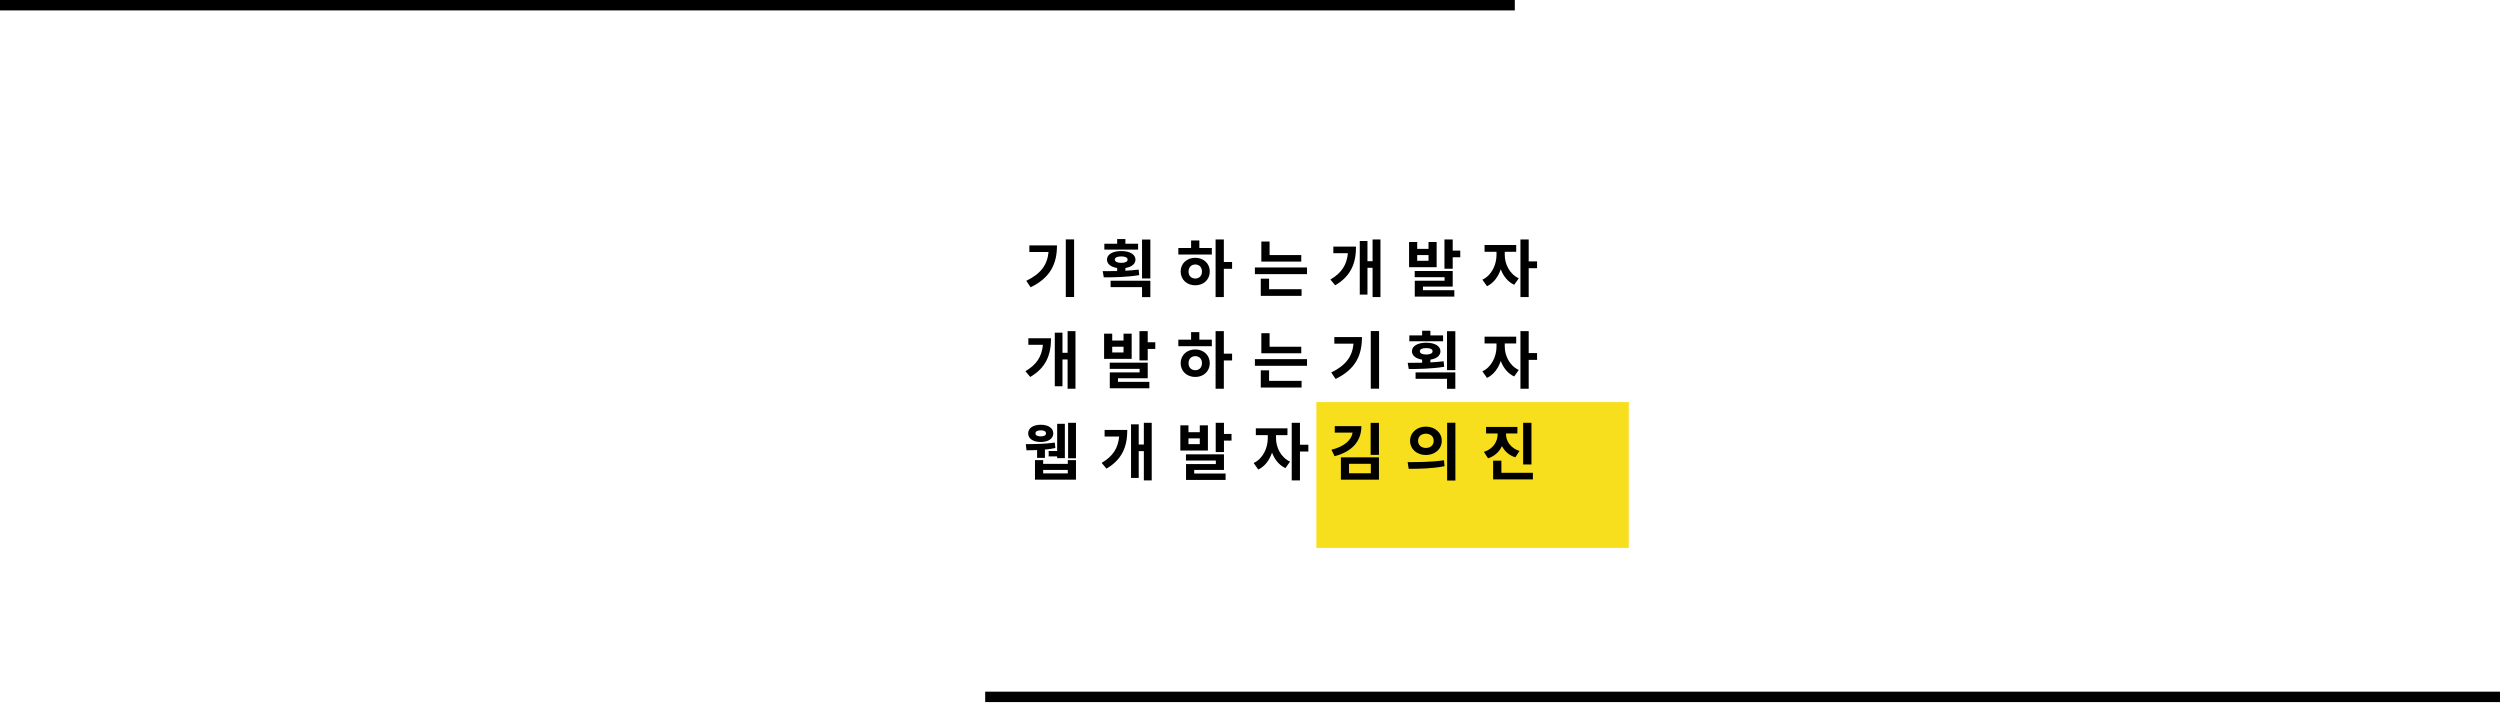
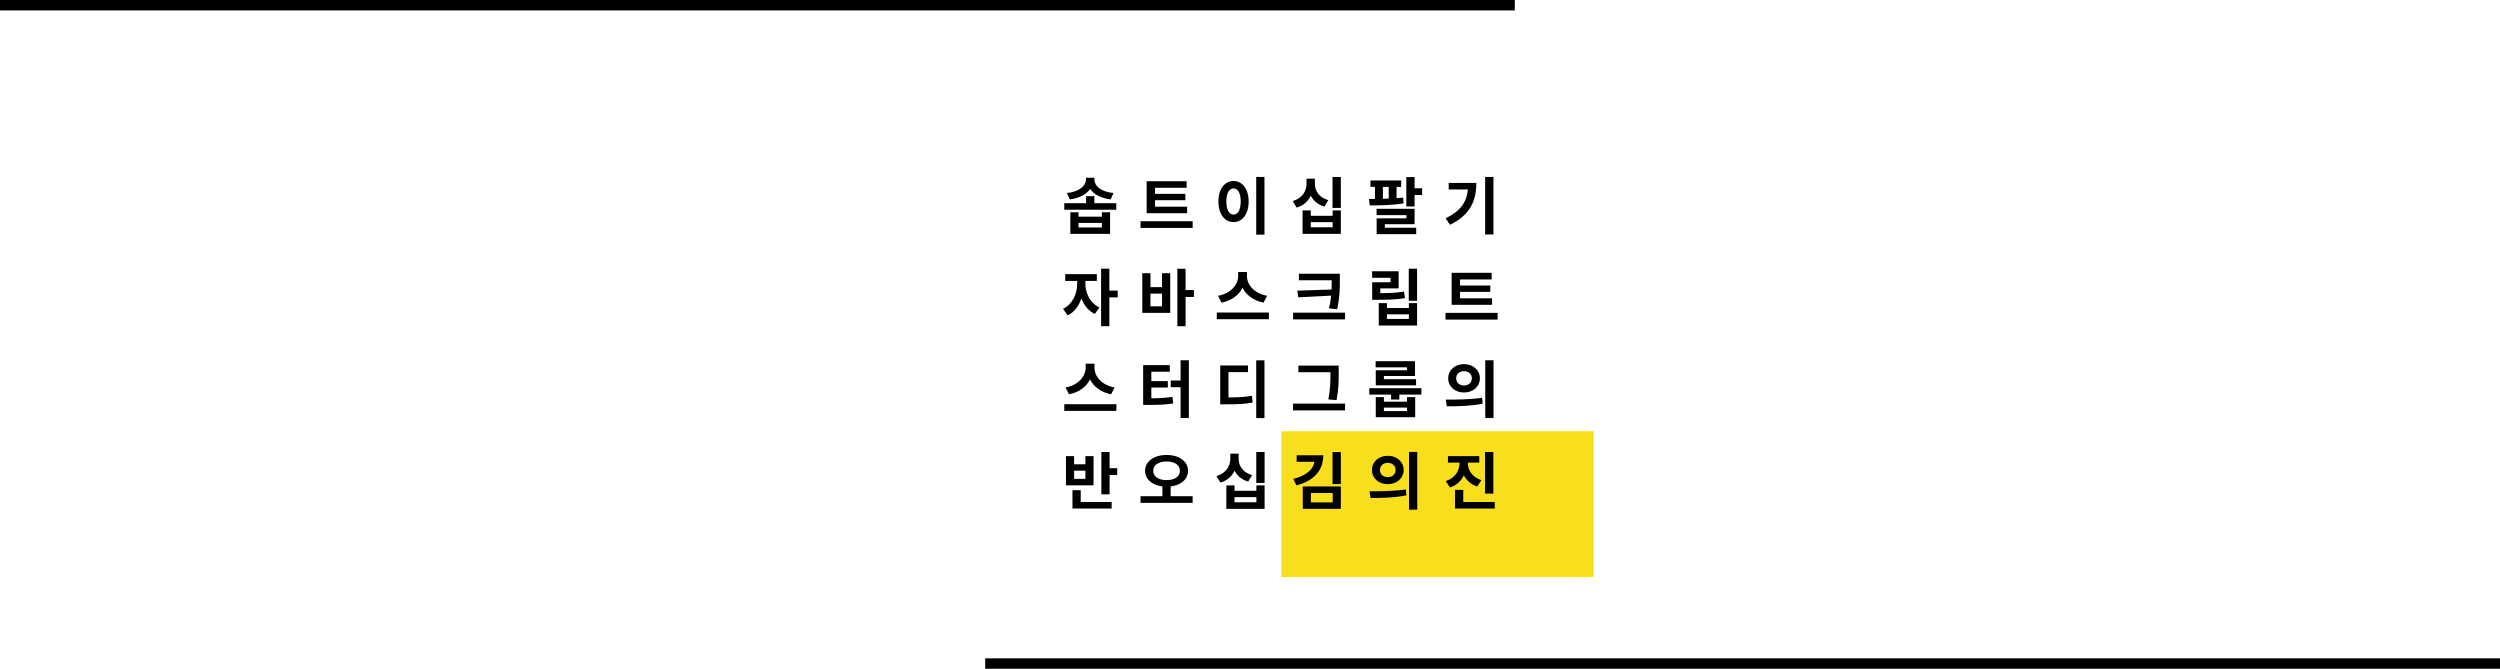
- <svg xmlns="http://www.w3.org/2000/svg" width="1200" height="337" viewBox="0 0 1200 337" fill="none">
-   <rect x="631.856" y="193" width="149.966" height="70" fill="#F7DF1E" />
+ <svg xmlns="http://www.w3.org/2000/svg" width="1200" height="321" viewBox="0 0 1200 321" fill="none">
+   <rect x="615" y="207" width="149.966" height="70" fill="#F7DF1E" />
  <line y1="2.5" x2="727.107" y2="2.5" stroke="black" stroke-width="5" />
-   <line x1="472.893" y1="334.5" x2="1200" y2="334.5" stroke="black" stroke-width="5" />
-   <path d="M494.088 117.8V120.95H503.298C502.728 127.07 499.668 131.39 492.618 134.78L494.688 137.9C504.498 133.16 507.348 126.26 507.348 117.8H494.088ZM511.578 114.92V142.55H515.568V114.92H511.578ZM546.286 116.99H540.196V114.74H536.236V116.99H530.086V119.81H546.286V116.99ZM535.126 124.61C535.126 123.59 536.326 123.08 538.216 123.08C540.076 123.08 541.246 123.59 541.246 124.61C541.246 125.6 540.076 126.17 538.216 126.17C536.326 126.17 535.126 125.6 535.126 124.61ZM546.556 129.41C544.516 129.65 542.356 129.83 540.196 129.95V128.63C543.136 128.18 545.026 126.71 545.026 124.61C545.026 122.09 542.266 120.5 538.216 120.5C534.106 120.5 531.346 122.09 531.346 124.61C531.346 126.71 533.236 128.18 536.236 128.63V130.1C533.746 130.16 531.406 130.16 529.306 130.16L529.816 133.13C534.646 133.13 540.976 133.04 546.826 132.05L546.556 129.41ZM533.086 137.81H548.176V142.61H552.166V134.75H533.086V137.81ZM548.176 114.98V133.67H552.166V114.98H548.176ZM573.734 133.7C571.874 133.7 570.494 132.44 570.494 130.34C570.494 128.24 571.874 126.95 573.734 126.95C575.594 126.95 576.944 128.24 576.944 130.31C576.944 132.44 575.594 133.7 573.734 133.7ZM573.734 123.74C569.714 123.74 566.714 126.47 566.714 130.31C566.714 134.21 569.714 136.94 573.734 136.94C577.724 136.94 580.694 134.21 580.694 130.31C580.694 126.47 577.724 123.74 573.734 123.74ZM575.684 115.43H571.724V119.03H565.604V122.18H581.684V119.03H575.684V115.43ZM591.404 125.75H587.444V114.95H583.484V142.58H587.444V129.02H591.404V125.75ZM624.611 122.42H609.401V115.94H605.441V125.57H624.611V122.42ZM609.161 133.76H605.171V142.01H624.761V138.83H609.161V133.76ZM602.351 128.39V131.57H627.371V128.39H602.351ZM639.999 118.37V121.52H646.989C646.479 126.95 644.139 130.94 638.589 134.18L640.899 136.94C648.609 132.44 650.889 126.11 650.889 118.37H639.999ZM658.839 114.95V125.36H656.379V115.67H652.689V141.41H656.379V128.54H658.839V142.58H662.619V114.95H658.839ZM685.687 125.18H680.257V122.42H685.687V125.18ZM689.587 116.15H685.687V119.45H680.257V116.15H676.357V128.27H689.587V116.15ZM683.017 137.57H697.297V130.07H679.057V133.07H693.397V134.75H679.087V142.37H698.077V139.31H683.017V137.57ZM697.297 120.29V114.95H693.337V128.99H697.297V123.5H700.927V120.29H697.297ZM722.284 120.86H727.774V117.59H712.594V120.86H718.324V122.39C718.324 126.95 716.074 132.14 711.544 134.24L713.764 137.39C716.914 135.89 719.134 132.86 720.364 129.26C721.594 132.53 723.754 135.29 726.814 136.7L729.004 133.58C724.474 131.48 722.284 126.59 722.284 122.39V120.86ZM737.794 125.48H733.774V114.95H729.814V142.58H733.774V128.75H737.794V125.48ZM493.608 162.37V165.52H500.598C500.088 170.95 497.748 174.94 492.198 178.18L494.508 180.94C502.218 176.44 504.498 170.11 504.498 162.37H493.608ZM512.448 158.95V169.36H509.988V159.67H506.298V185.41H509.988V172.54H512.448V186.58H516.228V158.95H512.448ZM539.296 169.18H533.866V166.42H539.296V169.18ZM543.196 160.15H539.296V163.45H533.866V160.15H529.966V172.27H543.196V160.15ZM536.626 181.57H550.906V174.07H532.666V177.07H547.006V178.75H532.696V186.37H551.686V183.31H536.626V181.57ZM550.906 164.29V158.95H546.946V172.99H550.906V167.5H554.536V164.29H550.906ZM573.734 177.7C571.874 177.7 570.494 176.44 570.494 174.34C570.494 172.24 571.874 170.95 573.734 170.95C575.594 170.95 576.944 172.24 576.944 174.31C576.944 176.44 575.594 177.7 573.734 177.7ZM573.734 167.74C569.714 167.74 566.714 170.47 566.714 174.31C566.714 178.21 569.714 180.94 573.734 180.94C577.724 180.94 580.694 178.21 580.694 174.31C580.694 170.47 577.724 167.74 573.734 167.74ZM575.684 159.43H571.724V163.03H565.604V166.18H581.684V163.03H575.684V159.43ZM591.404 169.75H587.444V158.95H583.484V186.58H587.444V173.02H591.404V169.75ZM624.611 166.42H609.401V159.94H605.441V169.57H624.611V166.42ZM609.161 177.76H605.171V186.01H624.761V182.83H609.161V177.76ZM602.351 172.39V175.57H627.371V172.39H602.351ZM640.479 161.8V164.95H649.689C649.119 171.07 646.059 175.39 639.009 178.78L641.079 181.9C650.889 177.16 653.739 170.26 653.739 161.8H640.479ZM657.969 158.92V186.55H661.959V158.92H657.969ZM692.677 160.99H686.587V158.74H682.627V160.99H676.477V163.81H692.677V160.99ZM681.517 168.61C681.517 167.59 682.717 167.08 684.607 167.08C686.467 167.08 687.637 167.59 687.637 168.61C687.637 169.6 686.467 170.17 684.607 170.17C682.717 170.17 681.517 169.6 681.517 168.61ZM692.947 173.41C690.907 173.65 688.747 173.83 686.587 173.95V172.63C689.527 172.18 691.417 170.71 691.417 168.61C691.417 166.09 688.657 164.5 684.607 164.5C680.497 164.5 677.737 166.09 677.737 168.61C677.737 170.71 679.627 172.18 682.627 172.63V174.1C680.137 174.16 677.797 174.16 675.697 174.16L676.207 177.13C681.037 177.13 687.367 177.04 693.217 176.05L692.947 173.41ZM679.477 181.81H694.567V186.61H698.557V178.75H679.477V181.81ZM694.567 158.98V177.67H698.557V158.98H694.567ZM722.284 164.86H727.774V161.59H712.594V164.86H718.324V166.39C718.324 170.95 716.074 176.14 711.544 178.24L713.764 181.39C716.914 179.89 719.134 176.86 720.364 173.26C721.594 176.53 723.754 179.29 726.814 180.7L729.004 177.58C724.474 175.48 722.284 170.59 722.284 166.39V164.86ZM737.794 169.48H733.774V158.95H729.814V186.58H733.774V172.75H737.794V169.48ZM503.358 216.48V219.06H507.438V219.9H511.128V203.43H507.438V216.48H503.358ZM499.548 206.55C501.108 206.55 502.068 207.03 502.068 208.02C502.068 209.01 501.108 209.46 499.548 209.46C498.018 209.46 497.028 209.01 497.028 208.02C497.028 207.03 498.018 206.55 499.548 206.55ZM499.548 212.16C503.148 212.16 505.578 210.57 505.578 208.02C505.578 205.47 503.148 203.88 499.548 203.88C495.948 203.88 493.518 205.47 493.518 208.02C493.518 210.57 495.948 212.16 499.548 212.16ZM497.808 219.78H501.558V215.79C503.268 215.64 505.008 215.4 506.568 215.04L506.298 212.43C501.918 213.12 495.978 213.18 492.378 213.18L492.708 216.12C494.148 216.12 495.918 216.12 497.808 216.03V219.78ZM512.538 227.22H500.718V225.57H512.538V227.22ZM512.538 222.66H500.718V220.86H496.788V230.25H516.468V220.86H512.538V222.66ZM512.688 202.95V219.96H516.468V202.95H512.688ZM530.206 206.37V209.52H537.196C536.686 214.95 534.346 218.94 528.796 222.18L531.106 224.94C538.816 220.44 541.096 214.11 541.096 206.37H530.206ZM549.046 202.95V213.36H546.586V203.67H542.896V229.41H546.586V216.54H549.046V230.58H552.826V202.95H549.046ZM575.894 213.18H570.464V210.42H575.894V213.18ZM579.794 204.15H575.894V207.45H570.464V204.15H566.564V216.27H579.794V204.15ZM573.224 225.57H587.504V218.07H569.264V221.07H583.604V222.75H569.294V230.37H588.284V227.31H573.224V225.57ZM587.504 208.29V202.95H583.544V216.99H587.504V211.5H591.134V208.29H587.504ZM612.491 208.86H617.981V205.59H602.801V208.86H608.531V210.39C608.531 214.95 606.281 220.14 601.751 222.24L603.971 225.39C607.121 223.89 609.341 220.86 610.571 217.26C611.801 220.53 613.961 223.29 617.021 224.7L619.211 221.58C614.681 219.48 612.491 214.59 612.491 210.39V208.86ZM628.001 213.48H623.981V202.95H620.021V230.58H623.981V216.75H628.001V213.48ZM640.689 204.54V207.66H649.239C648.669 211.32 645.219 214.35 639.099 215.88L640.599 218.97C648.819 216.87 653.469 211.89 653.469 204.54H640.689ZM647.529 222.63H657.999V227.16H647.529V222.63ZM643.629 230.25H661.899V219.51H643.629V230.25ZM657.909 202.98V218.34H661.899V202.98H657.909ZM684.427 204.78C680.107 204.78 676.837 207.63 676.837 211.59C676.837 215.58 680.107 218.4 684.427 218.4C688.747 218.4 692.047 215.58 692.047 211.59C692.047 207.63 688.747 204.78 684.427 204.78ZM684.427 208.17C686.557 208.17 688.177 209.43 688.177 211.59C688.177 213.75 686.557 215.01 684.427 215.01C682.297 215.01 680.677 213.75 680.677 211.59C680.677 209.43 682.297 208.17 684.427 208.17ZM694.627 202.92V230.64H698.587V202.92H694.627ZM676.177 225.03C680.947 225.03 687.427 224.97 693.367 223.77L693.127 220.92C687.307 221.79 680.527 221.82 675.667 221.82L676.177 225.03ZM735.094 202.95H731.104V222.93H735.094V202.95ZM729.364 216.48C724.894 215.01 722.884 211.62 722.884 208.38V208.05H728.344V204.93H713.314V208.05H718.864V208.38C718.864 211.83 716.854 215.46 712.264 216.9L714.274 219.99C717.484 218.94 719.704 216.81 720.934 214.11C722.194 216.57 724.294 218.55 727.354 219.51L729.364 216.48ZM720.664 226.95V221.13H716.704V230.1H735.784V226.95H720.664Z" fill="black" />
+   <line x1="472.893" y1="318.5" x2="1200" y2="318.5" stroke="black" stroke-width="5" />
+   <path d="M534.467 92.66C528.197 92 525.317 89.15 525.317 86.12V85.31H521.267V86.12C521.267 89.06 518.327 91.97 512.117 92.66L513.497 95.72C518.177 95.12 521.537 93.26 523.277 90.68C525.017 93.29 528.407 95.09 533.117 95.72L534.467 92.66ZM528.887 109.19H517.697V107H528.887V109.19ZM528.887 104H517.697V101.9H513.767V112.25H532.847V101.9H528.887V104ZM525.287 97.55V94.13H521.327V97.55H510.857V100.67H535.817V97.55H525.287ZM569.805 99.2H554.415V96.11H568.965V93.05H554.415V90.14H569.595V86.96H550.395V102.32H569.805V99.2ZM547.455 106.19V109.4H572.475V106.19H547.455ZM602.983 84.92V112.64H606.943V84.92H602.983ZM592.093 86.87C587.923 86.87 584.833 90.65 584.833 96.71C584.833 102.8 587.923 106.61 592.093 106.61C596.263 106.61 599.353 102.8 599.353 96.71C599.353 90.65 596.263 86.87 592.093 86.87ZM592.093 90.44C594.133 90.44 595.543 92.63 595.543 96.71C595.543 100.82 594.133 103.01 592.093 103.01C590.053 103.01 588.643 100.82 588.643 96.71C588.643 92.63 590.053 90.44 592.093 90.44ZM637.6 96.08C633.13 94.79 631.15 91.58 631.15 88.31V85.76H627.13V88.31C627.13 91.67 625.12 95.15 620.5 96.53L622.42 99.65C625.69 98.66 627.94 96.56 629.2 93.95C630.43 96.35 632.56 98.24 635.71 99.17L637.6 96.08ZM639.67 109.1H629.17V106.61H639.67V109.1ZM639.67 103.58H629.17V101H625.24V112.25H643.6V101H639.67V103.58ZM639.61 84.95V99.8H643.6V84.95H639.61ZM663.788 89.69H666.578V95.33C665.648 95.36 664.718 95.39 663.788 95.42V89.69ZM673.508 94.85C672.488 94.97 671.438 95.06 670.358 95.12V89.69H672.548V86.63H657.818V89.69H659.978V95.48C658.988 95.48 657.998 95.48 657.098 95.48L657.488 98.6C662.228 98.6 668.288 98.51 673.718 97.64L673.508 94.85ZM664.718 107.63H678.998V100.22H660.758V103.25H675.098V104.81H660.788V112.37H679.778V109.31H664.718V107.63ZM678.998 90.38V84.98H675.038V99.11H678.998V93.59H682.628V90.38H678.998ZM695.376 87.8V90.95H704.586C704.016 97.07 700.956 101.39 693.906 104.78L695.976 107.9C705.786 103.16 708.636 96.26 708.636 87.8H695.376ZM712.866 84.92V112.55H716.856V84.92H712.866ZM520.997 134.86H526.487V131.59H511.307V134.86H517.037V136.39C517.037 140.95 514.787 146.14 510.257 148.24L512.477 151.39C515.627 149.89 517.847 146.86 519.077 143.26C520.307 146.53 522.467 149.29 525.527 150.7L527.717 147.58C523.187 145.48 520.997 140.59 520.997 136.39V134.86ZM536.507 139.48H532.487V128.95H528.527V156.58H532.487V142.75H536.507V139.48ZM557.775 147.04H552.225V140.92H557.775V147.04ZM557.775 137.83H552.225V131.14H548.295V150.19H561.705V131.14H557.775V137.83ZM573.105 139.24H569.085V128.98H565.125V156.58H569.085V142.54H573.105V139.24ZM608.203 141.97C601.963 140.89 598.543 136.6 598.543 132.55V130.57H594.313V132.55C594.313 136.51 590.863 140.89 584.653 141.97L586.333 145.27C591.133 144.34 594.643 141.64 596.413 138.13C598.183 141.64 601.723 144.31 606.523 145.27L608.203 141.97ZM584.053 150.01V153.22H609.073V150.01H584.053ZM622.69 139.51L623.17 142.72L638.95 141.91C638.77 143.77 638.47 145.78 637.93 148.03L641.83 148.42C643.12 142.42 643.12 138.61 643.12 134.59V131.38H623.47V134.53H639.22V134.59C639.22 136 639.22 137.44 639.16 138.97L622.69 139.51ZM620.68 150.07V153.31H645.64V150.07H620.68ZM673.928 139.96C670.328 140.56 667.118 140.68 662.558 140.71V138.43H671.348V130.21H658.628V133.36H667.448V135.49H658.658V143.89H661.088C666.578 143.89 670.268 143.8 674.378 143.11L673.928 139.96ZM676.268 153.1H665.738V150.88H676.268V153.1ZM676.268 147.85H665.738V145.51H661.808V156.25H680.198V145.51H676.268V147.85ZM676.208 128.95V144.37H680.198V128.95H676.208ZM716.196 143.2H700.806V140.11H715.356V137.05H700.806V134.14H715.986V130.96H696.786V146.32H716.196V143.2ZM693.846 150.19V153.4H718.866V150.19H693.846ZM535.007 185.97C528.767 184.89 525.347 180.6 525.347 176.55V174.57H521.117V176.55C521.117 180.51 517.667 184.89 511.457 185.97L513.137 189.27C517.937 188.34 521.447 185.64 523.217 182.13C524.987 185.64 528.527 188.31 533.327 189.27L535.007 185.97ZM510.857 194.01V197.22H535.877V194.01H510.857ZM552.645 186.03H560.565V182.94H552.645V178.44H561.495V175.26H548.715V194.37H550.965C555.615 194.37 559.155 194.28 563.145 193.65L562.785 190.47C559.395 191.01 556.365 191.16 552.645 191.19V186.03ZM566.685 172.92V182.67H561.945V185.85H566.685V200.64H570.645V172.92H566.685ZM589.663 178.62H599.053V175.41H585.703V194.07H588.133C594.013 194.07 597.523 193.95 601.273 193.23L600.913 189.96C597.583 190.59 594.493 190.74 589.663 190.77V178.62ZM602.983 172.95V200.67H606.943V172.95H602.983ZM638.62 178.77C638.62 182.52 638.62 186.45 637.63 191.73L641.56 192.09C642.58 186.42 642.58 182.64 642.58 178.77V175.5H623.23V178.65H638.62V178.77ZM620.65 193.74V196.98H645.64V193.74H620.65ZM675.308 177.72H660.368V184.95H679.718V182.01H664.268V180.48H679.208V173.37H660.308V176.31H675.308V177.72ZM675.368 197.31H664.268V195.66H675.368V197.31ZM675.368 192.81H664.268V190.62H660.368V200.25H679.298V190.62H675.368V192.81ZM657.248 186.33V189.42H667.718V191.76H671.678V189.42H682.268V186.33H657.248ZM702.726 174.78C698.406 174.78 695.136 177.63 695.136 181.59C695.136 185.58 698.406 188.4 702.726 188.4C707.046 188.4 710.346 185.58 710.346 181.59C710.346 177.63 707.046 174.78 702.726 174.78ZM702.726 178.17C704.856 178.17 706.476 179.43 706.476 181.59C706.476 183.75 704.856 185.01 702.726 185.01C700.596 185.01 698.976 183.75 698.976 181.59C698.976 179.43 700.596 178.17 702.726 178.17ZM712.926 172.92V200.64H716.886V172.92H712.926ZM694.476 195.03C699.246 195.03 705.726 194.97 711.666 193.77L711.426 190.92C705.606 191.79 698.826 191.82 693.966 191.82L694.476 195.03ZM520.997 229.85H515.567V225.92H520.997V229.85ZM524.897 218.93H520.997V222.86H515.567V218.93H511.667V232.97H524.897V218.93ZM518.747 235.28H514.787V244.1H533.597V240.95H518.747V235.28ZM532.607 224.75V216.95H528.647V237.29H532.607V227.99H536.267V224.75H532.607ZM553.545 225.98C553.545 223.16 556.155 221.51 559.935 221.51C563.745 221.51 566.355 223.16 566.355 225.98C566.355 228.8 563.745 230.45 559.935 230.45C556.155 230.45 553.545 228.8 553.545 225.98ZM561.915 238.16V233.48C566.805 232.91 570.255 230.09 570.255 225.98C570.255 221.36 565.845 218.36 559.935 218.36C554.055 218.36 549.645 221.36 549.645 225.98C549.645 230.09 553.095 232.88 557.955 233.48V238.16H547.455V241.37H572.475V238.16H561.915ZM601.003 228.08C596.533 226.79 594.553 223.58 594.553 220.31V217.76H590.533V220.31C590.533 223.67 588.523 227.15 583.903 228.53L585.823 231.65C589.093 230.66 591.343 228.56 592.603 225.95C593.833 228.35 595.963 230.24 599.113 231.17L601.003 228.08ZM603.073 241.1H592.573V238.61H603.073V241.1ZM603.073 235.58H592.573V233H588.643V244.25H607.003V233H603.073V235.58ZM603.013 216.95V231.8H607.003V216.95H603.013ZM622.39 218.54V221.66H630.94C630.37 225.32 626.92 228.35 620.8 229.88L622.3 232.97C630.52 230.87 635.17 225.89 635.17 218.54H622.39ZM629.23 236.63H639.7V241.16H629.23V236.63ZM625.33 244.25H643.6V233.51H625.33V244.25ZM639.61 216.98V232.34H643.6V216.98H639.61ZM666.128 218.78C661.808 218.78 658.538 221.63 658.538 225.59C658.538 229.58 661.808 232.4 666.128 232.4C670.448 232.4 673.748 229.58 673.748 225.59C673.748 221.63 670.448 218.78 666.128 218.78ZM666.128 222.17C668.258 222.17 669.878 223.43 669.878 225.59C669.878 227.75 668.258 229.01 666.128 229.01C663.998 229.01 662.378 227.75 662.378 225.59C662.378 223.43 663.998 222.17 666.128 222.17ZM676.328 216.92V244.64H680.288V216.92H676.328ZM657.878 239.03C662.648 239.03 669.128 238.97 675.068 237.77L674.828 234.92C669.008 235.79 662.228 235.82 657.368 235.82L657.878 239.03ZM716.796 216.95H712.806V236.93H716.796V216.95ZM711.066 230.48C706.596 229.01 704.586 225.62 704.586 222.38V222.05H710.046V218.93H695.016V222.05H700.566V222.38C700.566 225.83 698.556 229.46 693.966 230.9L695.976 233.99C699.186 232.94 701.406 230.81 702.636 228.11C703.896 230.57 705.996 232.55 709.056 233.51L711.066 230.48ZM702.366 240.95V235.13H698.406V244.1H717.486V240.95H702.366Z" fill="black" />
</svg>
